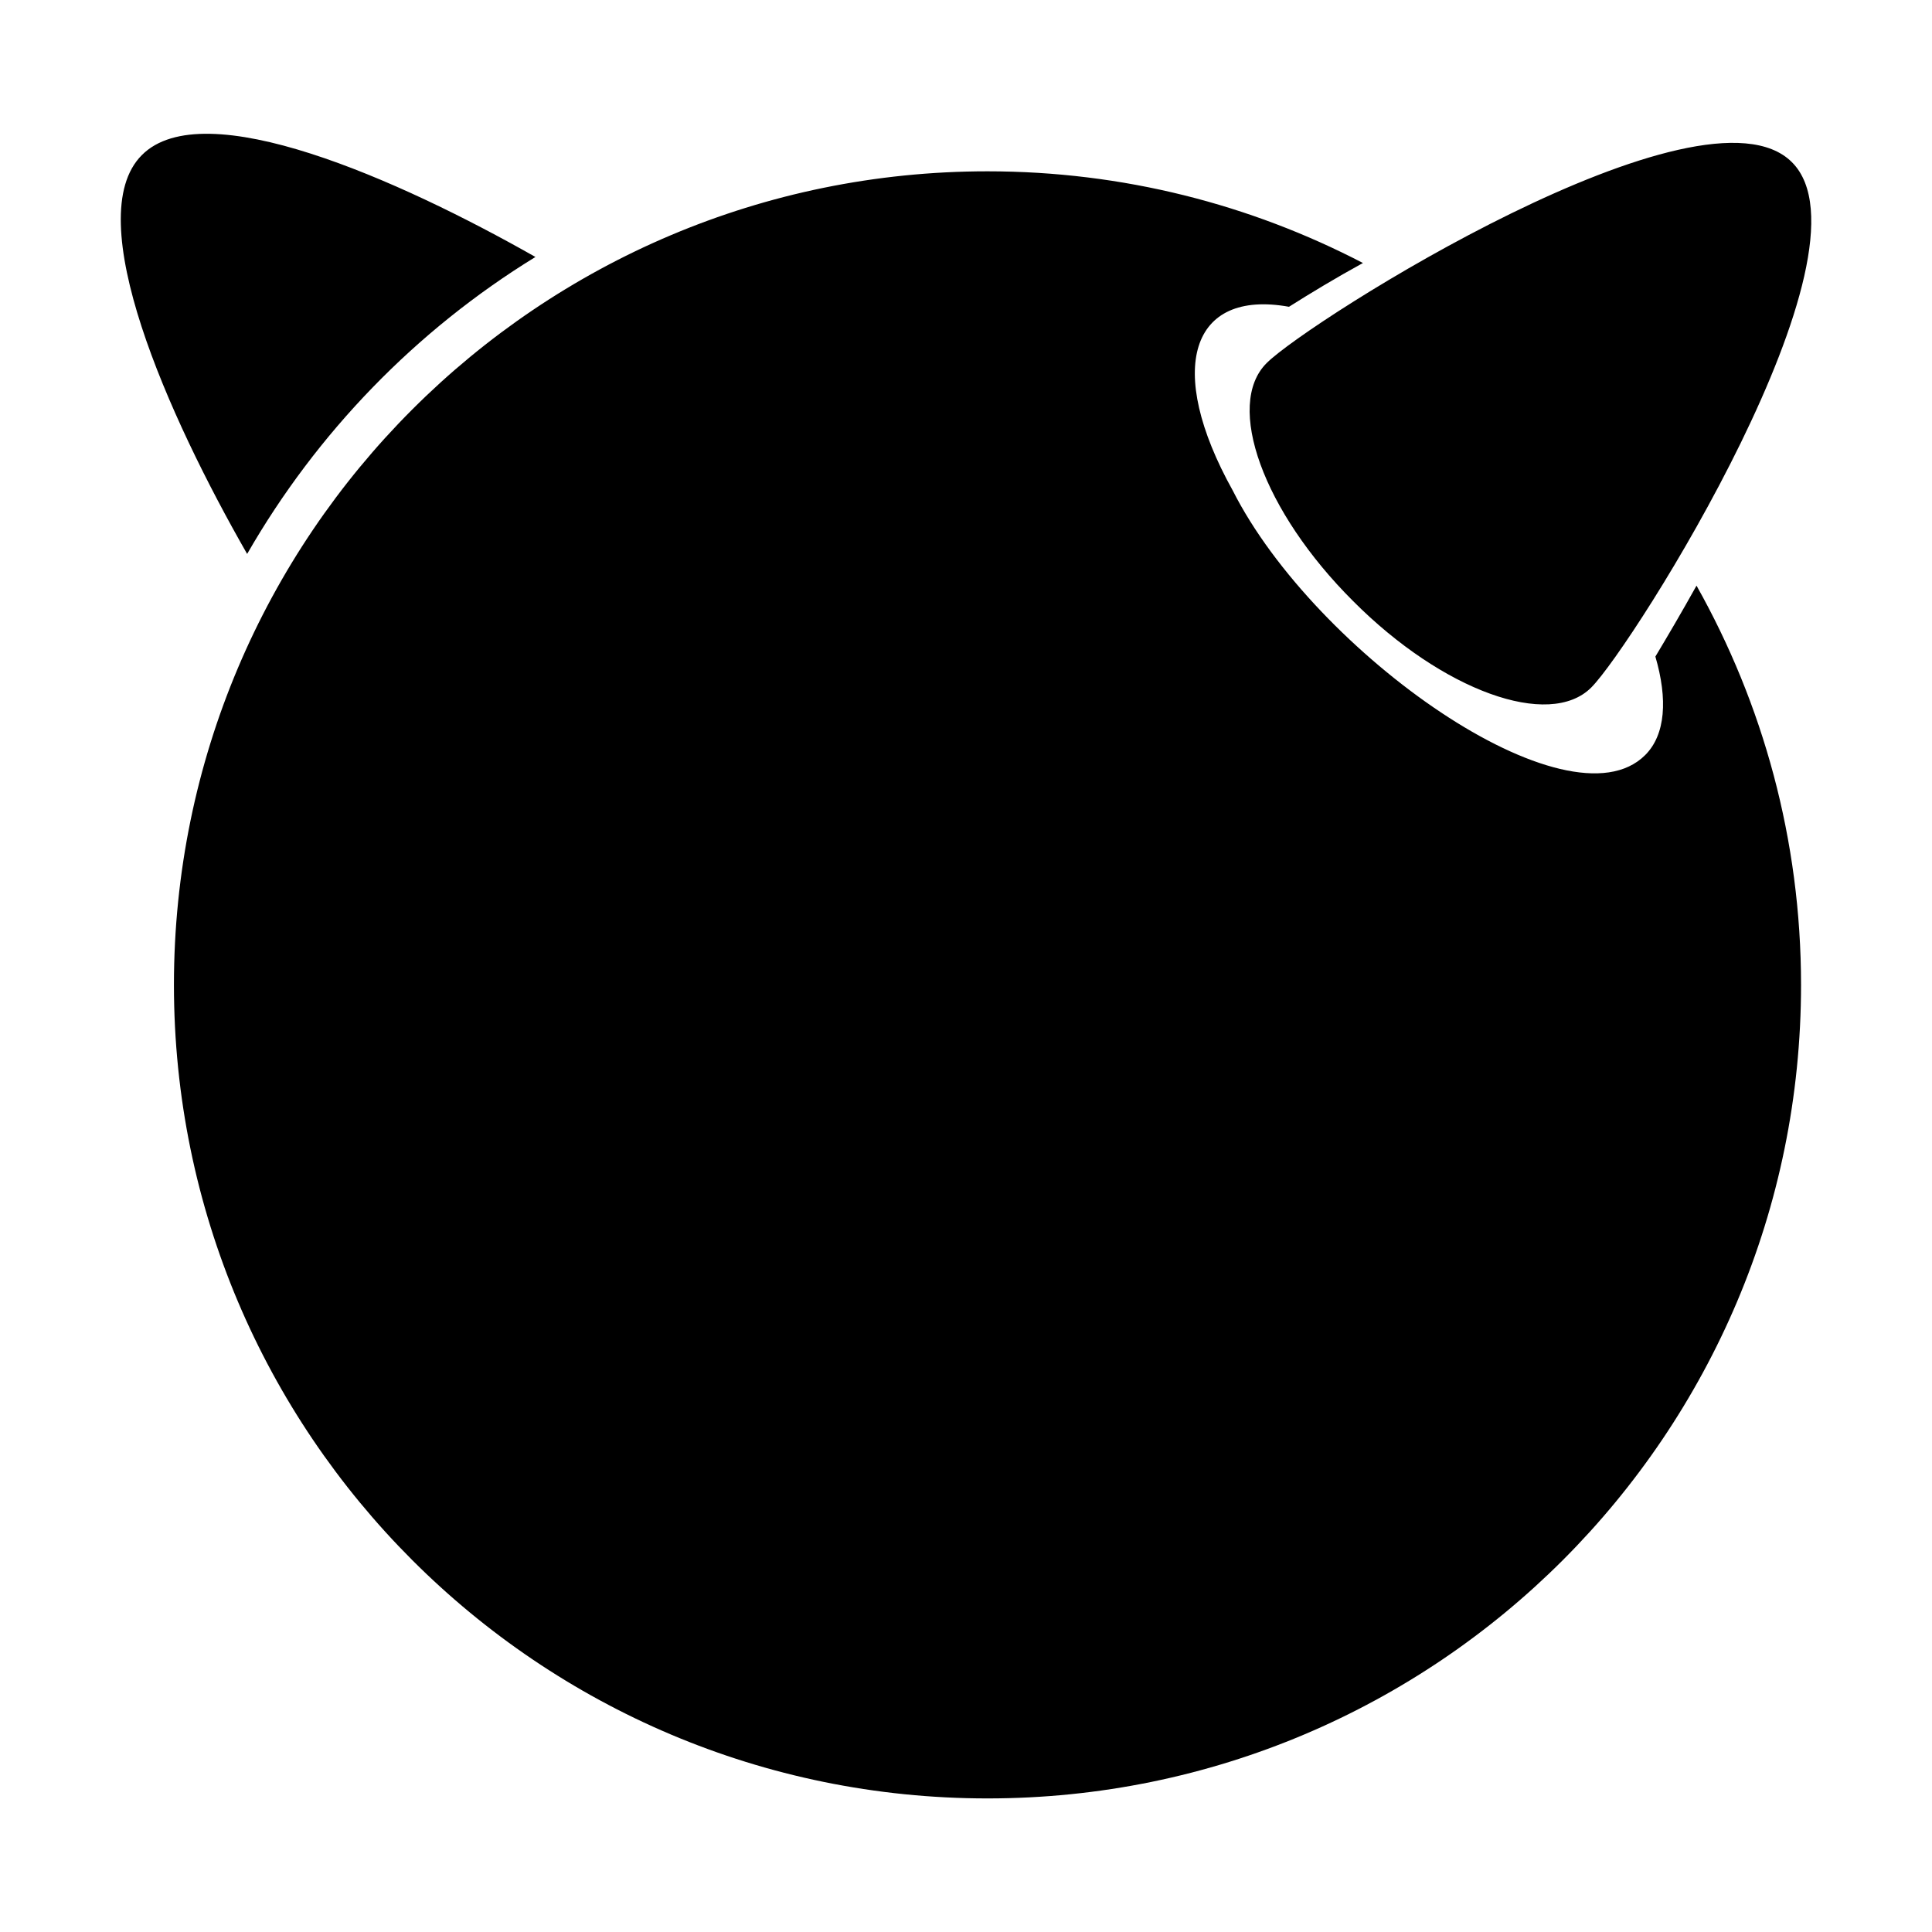
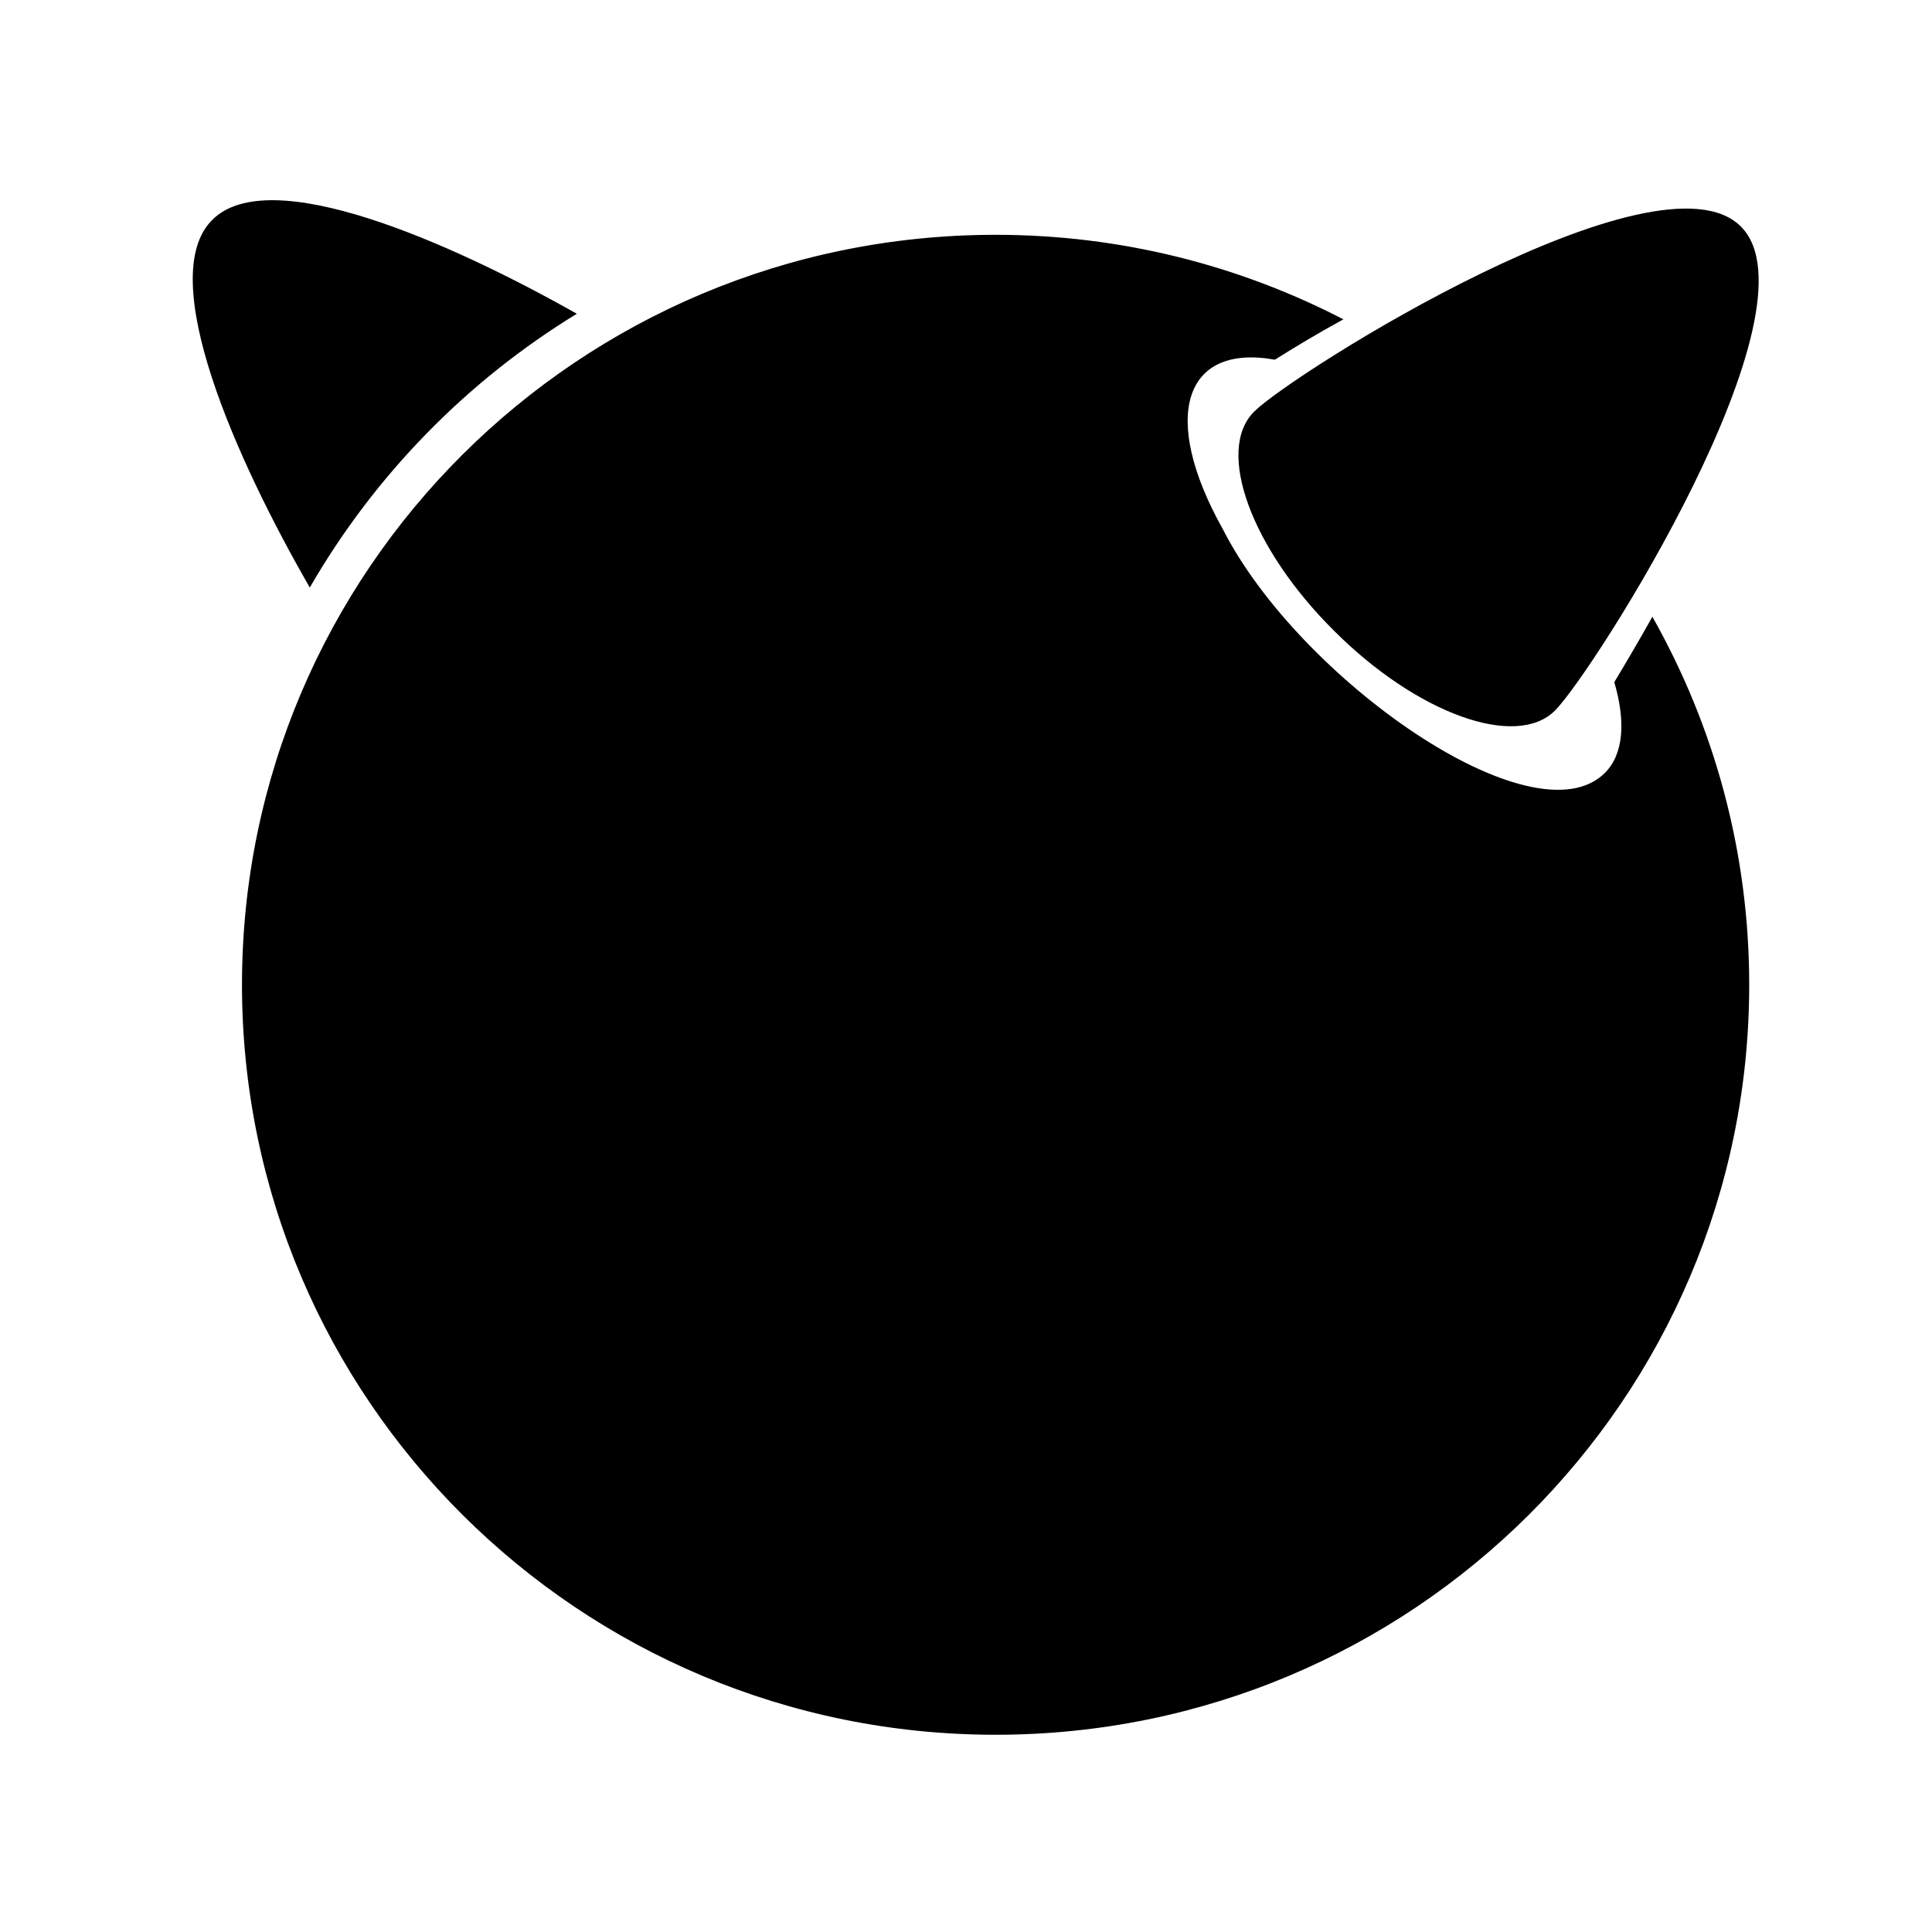
- <svg xmlns="http://www.w3.org/2000/svg" t="1630280278458" class="icon" viewBox="0 0 1024 1024" version="1.1" p-id="1655" width="200" height="200">
-   <defs>
-     <style type="text/css" />
+ <svg xmlns="http://www.w3.org/2000/svg" id="svg16" height="200" width="200" p-id="1655" version="1.1" viewBox="0 0 1024 1024" class="icon" t="1630280278458">
+   <defs id="defs12">
+     <style id="style10" type="text/css" />
  </defs>
-   <path d="M671.389 192.4c22.2-22.2 231-154 278.4-106.4 47.4 47.4-84.2 256.2-106.4 278.4-22.2 22.2-78.8 1.8-126.2-45.8-47.6-47.4-68.2-104-45.8-126.2zM283.789 136.2C211.189 95 107.989 49.2 75.189 82.2c-33.2 33.2 14.2 138.8 55.8 211.4 37-64.4 89.6-118.6 152.8-157.4zM877.389 348c6.6 22.6 5.4 41.4-5.4 52.2-40.6 40.6-175-54-218.6-140.2-36-64.6-22.2-106.8 29.8-97.4 11.4-7.2 24.6-15.2 39.2-23.2-59.6-31-127.2-48.6-199-48.6-238.2 0-431.2 193-431.2 431.2 0 238 193 431.2 431.2 431.2S954.589 760.2 954.589 522c0-76.8-20.2-149-55.4-211.6-7.8 14-15.2 26.6-21.8 37.6z" fill="" p-id="1656" />
+   <path style="stroke-width:0.924" id="path14" p-id="1656" fill="" d="m 664.781,218.114 c 20.564,-20.465 213.98,-141.965 257.887,-98.085 43.908,43.696 -77.996,236.178 -98.56,256.643 -20.564,20.465 -72.994,1.659 -116.902,-42.221 -44.093,-43.696 -63.175,-95.872 -42.425,-116.338 z M 305.74,166.306 c -67.251,-37.98 -162.847,-80.201 -193.23,-49.78 -30.754,30.605 13.154,127.953 51.689,194.879 34.274,-59.367 82.998,-109.331 141.542,-145.099 z m 549.863,195.248 c 6.114,20.834 5.002,38.165 -5.002,48.121 -37.609,37.427 -162.106,-49.78 -202.493,-129.243 -33.348,-59.552 -20.564,-98.454 27.604,-89.788 10.56,-6.637 22.787,-14.012 36.312,-21.387 -55.209,-28.577 -117.828,-44.802 -184.338,-44.802 -220.649,0 -399.429,177.917 -399.429,397.502 0,219.4 178.78,397.502 399.429,397.502 220.649,0 399.429,-177.917 399.429,-397.502 0,-70.798 -18.712,-137.356 -51.318,-195.064 -7.225,12.906 -14.08,24.521 -20.194,34.662 z" />
</svg>
